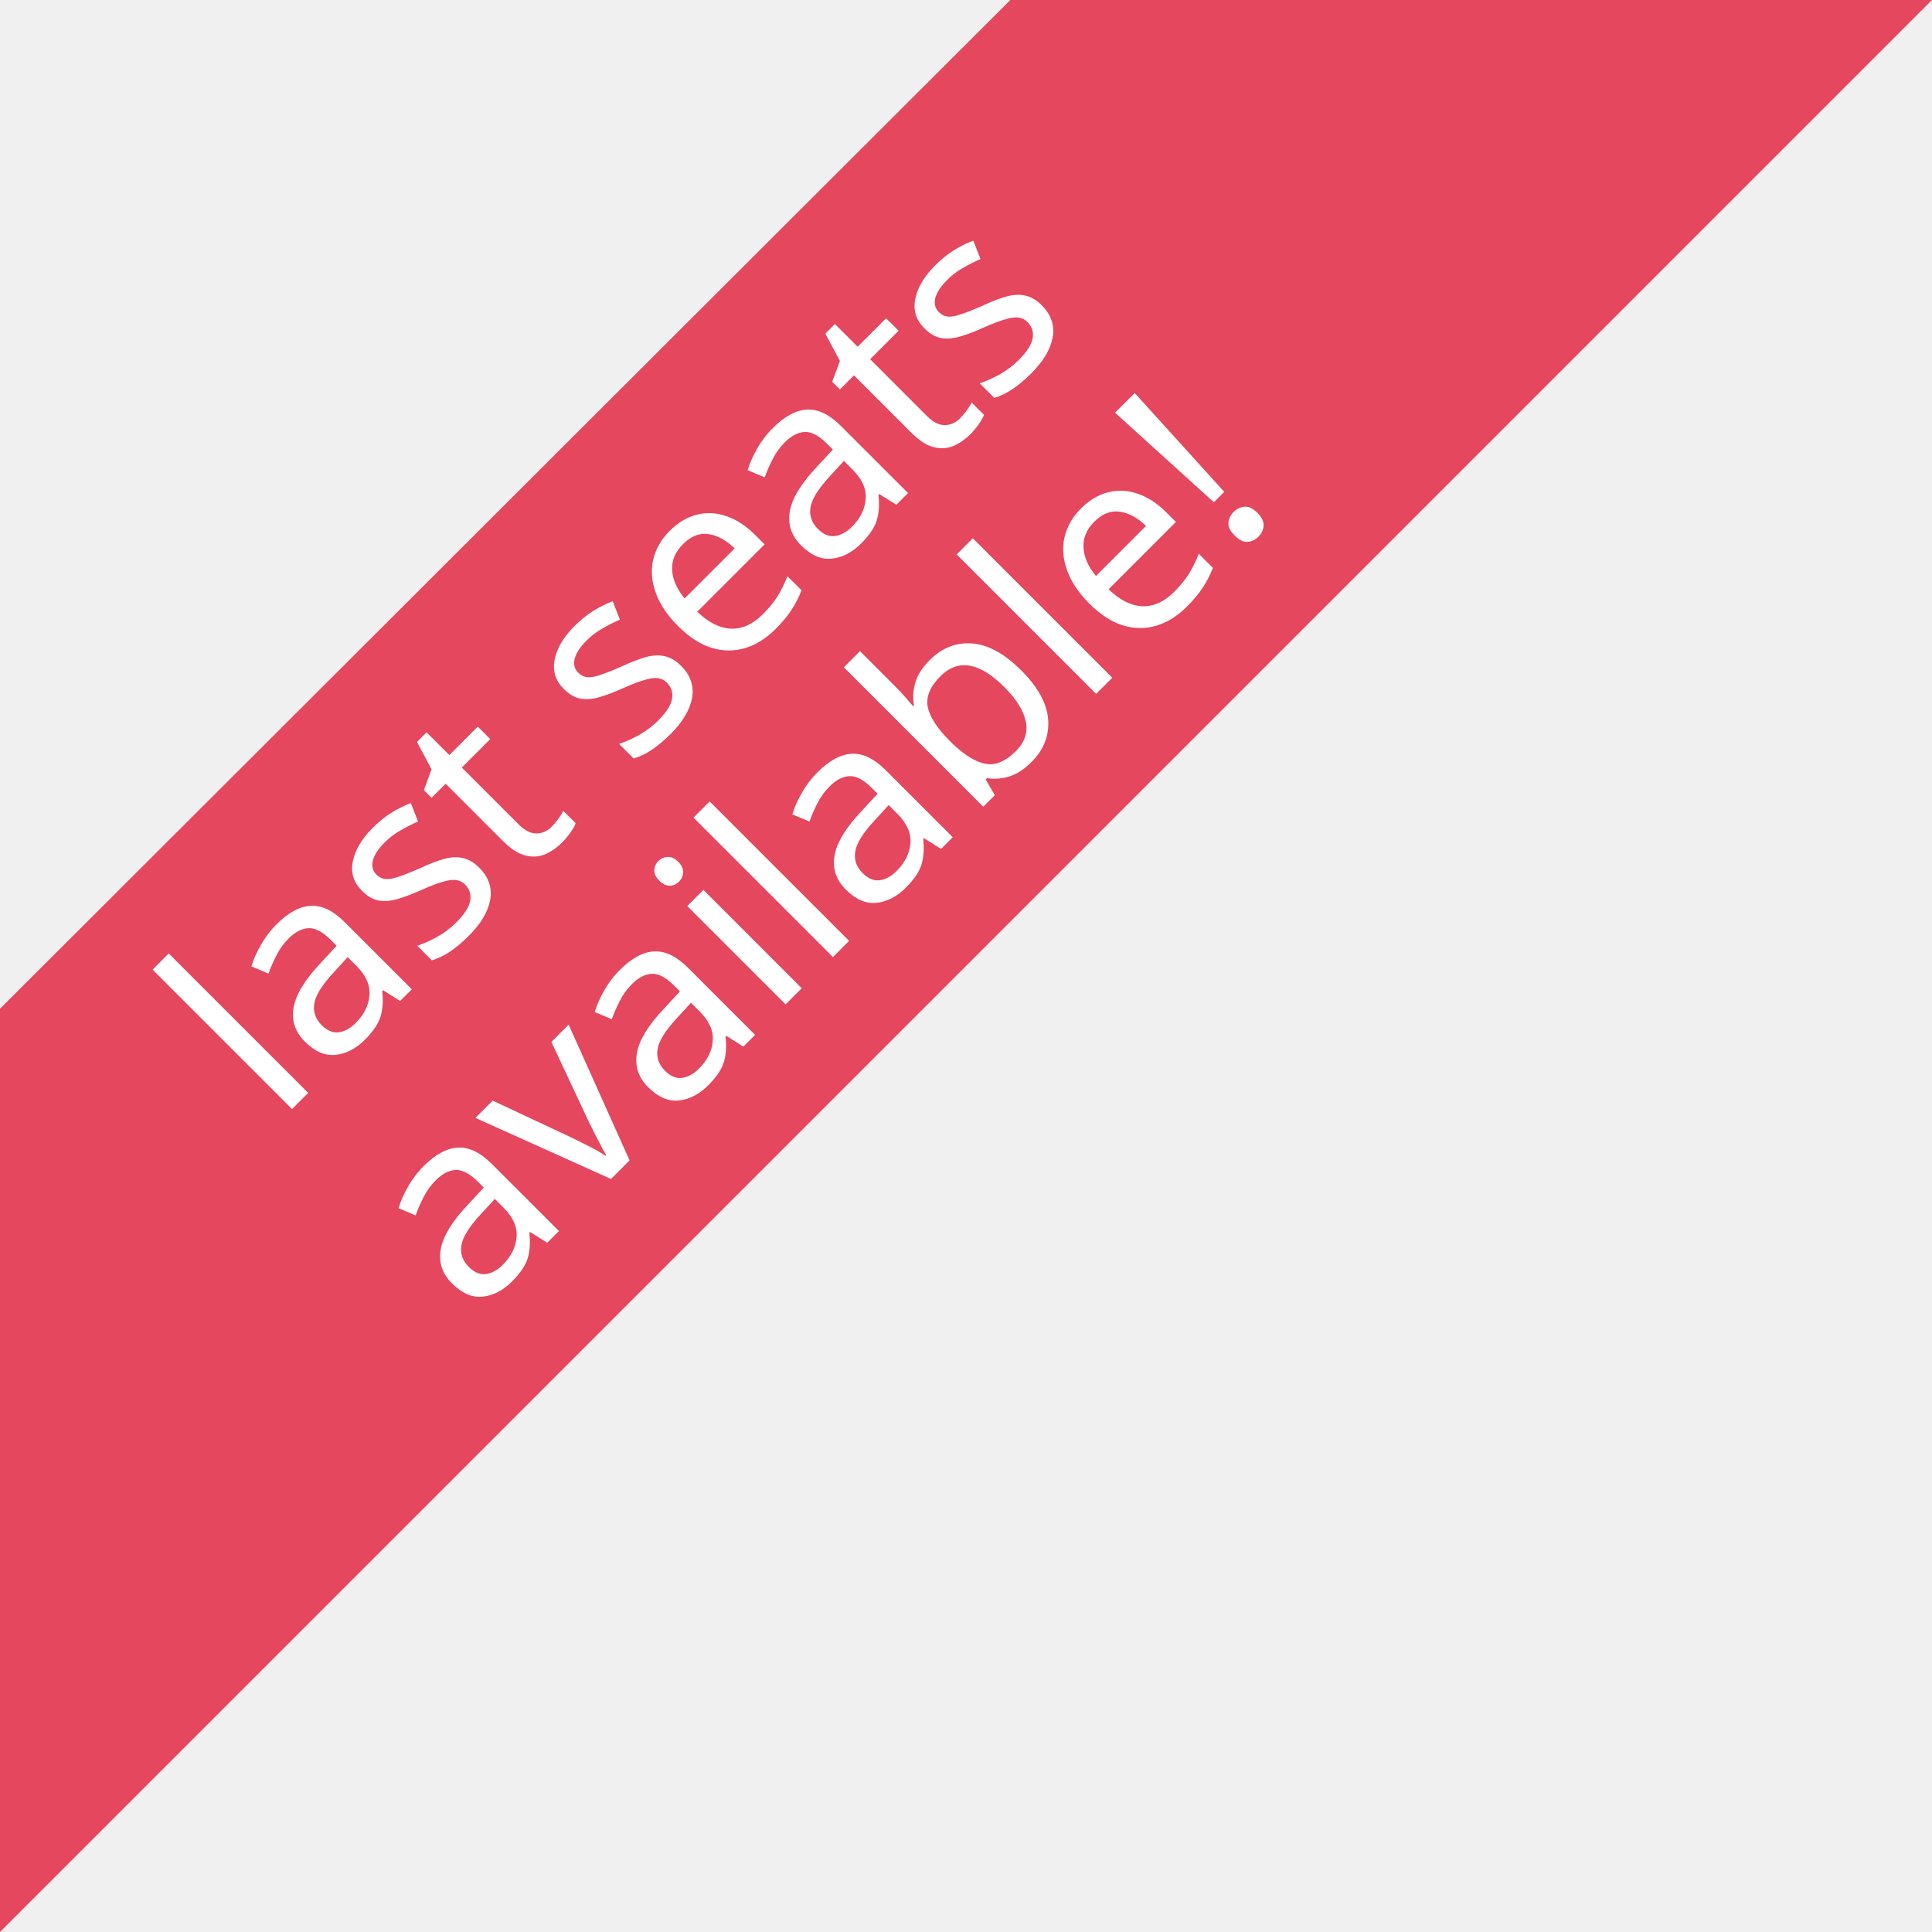
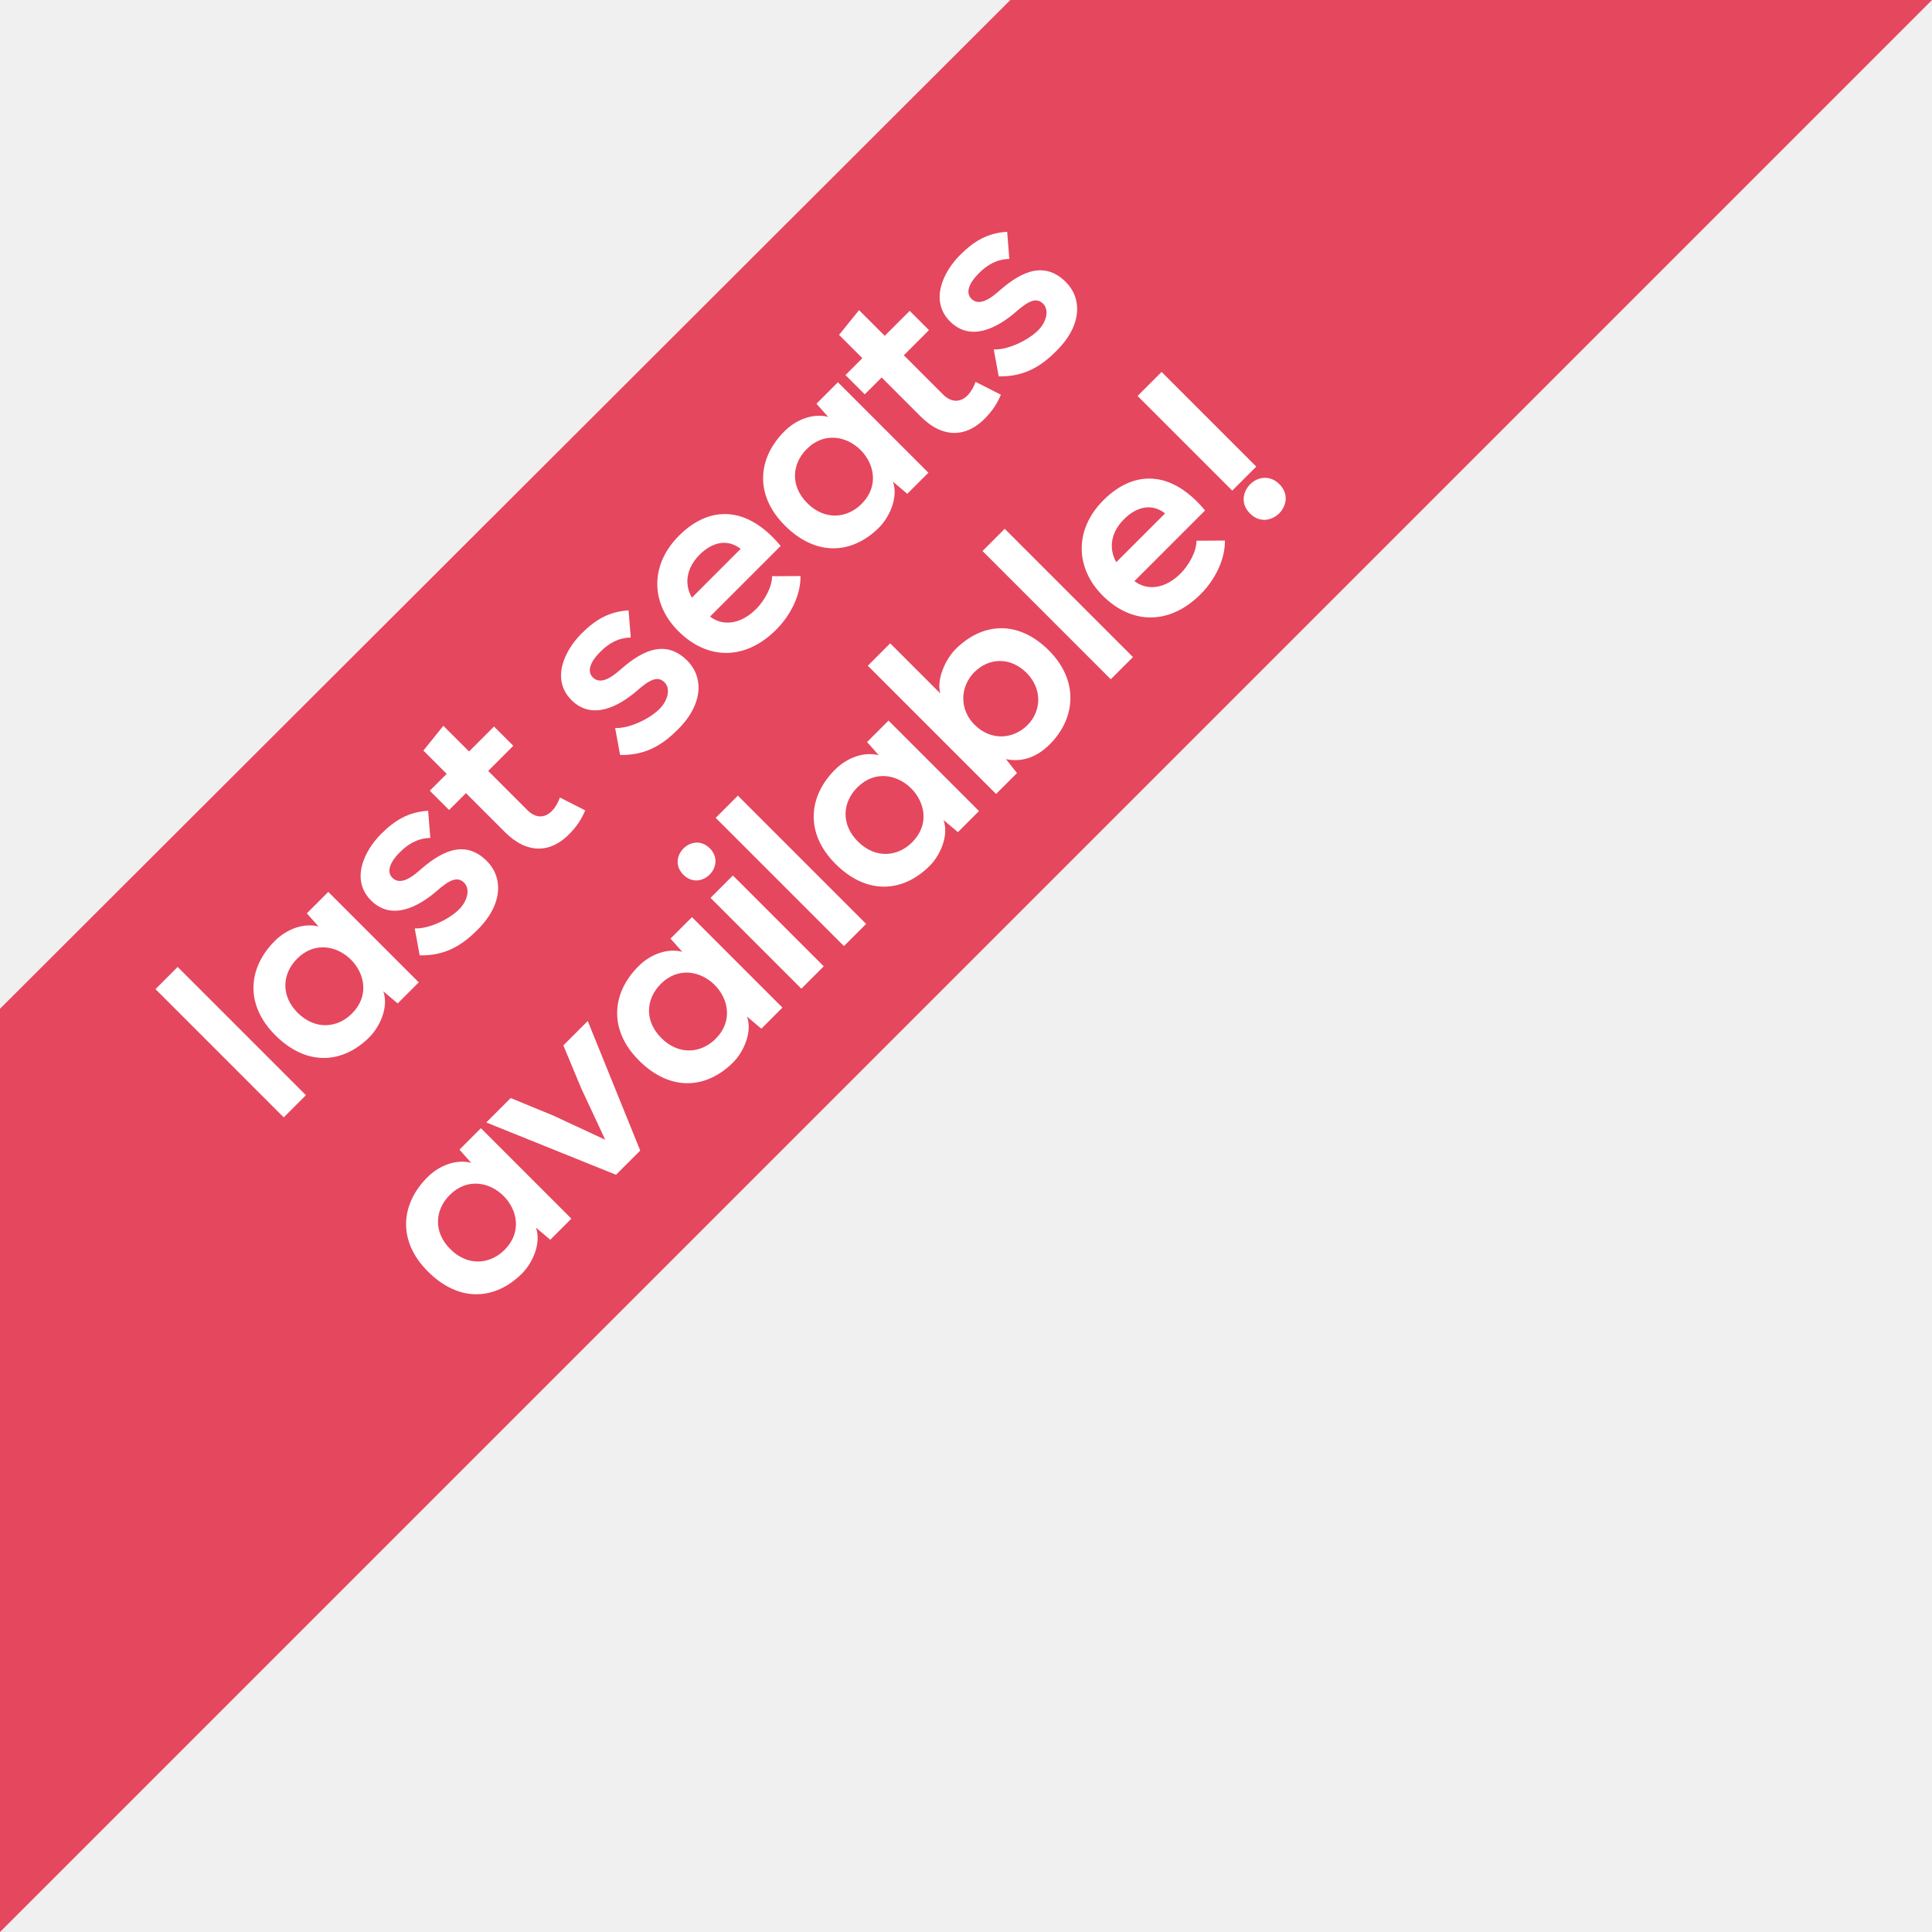
- <svg xmlns="http://www.w3.org/2000/svg" version="1.1" id="Layer_1" x="0px" y="0px" width="133.481px" height="133.481px" viewBox="0 0 133.481 133.481" enable-background="new 0 0 133.481 133.481" xml:space="preserve">
+ <svg xmlns="http://www.w3.org/2000/svg" version="1.1" id="Layer_1" x="0px" y="0px" width="133.48px" height="133.48px" viewBox="0 0 133.48 133.48" enable-background="new 0 0 133.48 133.48" xml:space="preserve">
  <polyline fill="#E5475E" points="0,133.481 0,69.694 69.804,0 133.481,0 " />
-   <text transform="matrix(0.7071 -0.7071 0.7071 0.7071 19.0938 77.7065)">
-     <tspan x="0" y="0" fill="#FFFFFF" font-family="'NexaBold'" font-size="17.931">last seats </tspan>
-     <tspan x="0" y="19.001" fill="#FFFFFF" font-family="'NexaBold'" font-size="17.931">available!</tspan>
-   </text>
+   <g enable-background="new    ">
+     <path fill="#FFFFFF" d="M12.274,66.804l8.861,8.862l-1.533,1.533l-8.861-8.861L12.274,66.804z" />
+     <path fill="#FFFFFF" d="M21.199,63.102l1.482-1.483l6.25,6.25l-1.457,1.458l-0.99-0.837c0.381,1.091-0.24,2.421-0.925,3.132   c-1.838,1.863-4.349,2.092-6.542-0.102c-2.154-2.155-1.851-4.716-0.012-6.529c0.836-0.836,2.028-1.242,3.004-0.977L21.199,63.102z    M20.565,69.973c1.192,1.191,2.726,1.078,3.752,0.051c2.435-2.434-1.355-6.224-3.789-3.79C19.5,67.26,19.373,68.781,20.565,69.973z   " />
+     <path fill="#FFFFFF" d="M29.731,57.891c-0.861,0.025-1.508,0.393-2.104,0.989c-0.735,0.735-0.912,1.37-0.52,1.762   c0.405,0.406,1.002,0.267,1.851-0.482c1.255-1.104,3.018-2.333,4.679-0.672c1.103,1.103,1.152,2.954-0.635,4.742   c-0.988,0.989-2.143,1.812-4.006,1.775l-0.343-1.864c0.938,0.051,2.321-0.595,3.03-1.28c0.596-0.57,0.837-1.42,0.381-1.876   c-0.432-0.431-0.964-0.253-1.902,0.583c-1.268,1.091-3.105,2.066-4.525,0.646c-1.445-1.445-0.457-3.448,0.685-4.589   c0.976-0.976,1.901-1.521,3.258-1.61L29.731,57.891z" />
+     <path fill="#FFFFFF" d="M30.632,50.144l1.774,1.775l1.725-1.725l1.332,1.331l-1.737,1.737l2.7,2.7   c0.596,0.596,1.217,0.558,1.699,0.076c0.24-0.241,0.443-0.596,0.557-0.938l1.75,0.888c-0.266,0.622-0.557,1.064-1.014,1.546   c-1.306,1.407-2.967,1.521-4.526-0.038l-2.7-2.7l-1.166,1.166l-1.331-1.331l1.166-1.166l-1.61-1.61L30.632,50.144z" />
+     <path fill="#FFFFFF" d="M43.577,44.045c-0.862,0.025-1.509,0.394-2.104,0.989c-0.735,0.735-0.912,1.369-0.52,1.762   c0.406,0.406,1.002,0.267,1.851-0.481c1.255-1.104,3.018-2.333,4.679-0.672c1.103,1.103,1.152,2.954-0.635,4.742   c-0.988,0.989-2.143,1.812-4.006,1.775l-0.343-1.864c0.938,0.051,2.321-0.595,3.03-1.28c0.596-0.571,0.837-1.42,0.381-1.876   c-0.432-0.431-0.964-0.253-1.902,0.583c-1.268,1.091-3.105,2.066-4.525,0.646c-1.445-1.445-0.457-3.448,0.685-4.589   c0.976-0.976,1.901-1.521,3.258-1.61L43.577,44.045z" />
+     <path fill="#FFFFFF" d="M49.055,42.599c0.875,0.672,2.104,0.558,3.195-0.532c0.57-0.57,1.103-1.534,1.09-2.257l1.965-0.012   c0.025,1.343-0.723,2.75-1.674,3.702c-2.154,2.155-4.767,2.104-6.77,0.101c-1.902-1.902-1.979-4.564,0.051-6.592   c2.092-2.092,4.691-2.104,7.023,0.71L49.055,42.599z M51.172,37.921c-0.912-0.709-1.953-0.481-2.84,0.406   c-0.837,0.836-1.115,1.927-0.533,2.967L51.172,37.921z" />
+     <path fill="#FFFFFF" d="M56.408,27.892l1.483-1.483l6.25,6.25l-1.458,1.458l-0.989-0.837c0.382,1.09-0.241,2.421-0.925,3.131   c-1.838,1.864-4.35,2.092-6.542-0.101c-2.155-2.155-1.851-4.717-0.013-6.529c0.838-0.837,2.029-1.243,3.004-0.977L56.408,27.892z    M55.775,34.763c1.192,1.192,2.726,1.077,3.753,0.05c2.434-2.434-1.356-6.224-3.791-3.79C54.71,32.051,54.582,33.572,55.775,34.763   z" />
+     <path fill="#FFFFFF" d="M59.351,21.426l1.774,1.775l1.725-1.724l1.331,1.331l-1.737,1.737l2.701,2.7   c0.596,0.596,1.217,0.558,1.699,0.076c0.24-0.241,0.442-0.596,0.557-0.938l1.75,0.887c-0.266,0.622-0.558,1.065-1.014,1.547   c-1.307,1.407-2.967,1.521-4.526-0.039l-2.7-2.7l-1.166,1.167l-1.332-1.331l1.167-1.167l-1.61-1.61L59.351,21.426z" />
+     <path fill="#FFFFFF" d="M69.735,17.888c-0.863,0.025-1.51,0.394-2.104,0.989c-0.735,0.735-0.913,1.37-0.521,1.762   c0.406,0.406,1.002,0.267,1.852-0.481c1.254-1.104,3.018-2.333,4.678-0.672c1.104,1.103,1.153,2.954-0.635,4.742   c-0.988,0.989-2.143,1.812-4.006,1.775l-0.342-1.864c0.938,0.051,2.32-0.595,3.029-1.28c0.597-0.571,0.838-1.42,0.381-1.876   c-0.431-0.431-0.963-0.253-1.902,0.583c-1.267,1.09-3.105,2.066-4.525,0.646c-1.445-1.445-0.456-3.448,0.686-4.589   c0.976-0.976,1.9-1.521,3.258-1.61L69.735,17.888z" />
+   </g>
+   <g enable-background="new    ">
+     <path fill="#FFFFFF" d="M31.744,79.428l1.482-1.482l6.25,6.25l-1.458,1.457l-0.989-0.837c0.381,1.091-0.24,2.422-0.926,3.132   c-1.837,1.863-4.348,2.092-6.541-0.102c-2.155-2.154-1.851-4.717-0.012-6.528c0.836-0.837,2.028-1.243,3.004-0.978L31.744,79.428z    M31.11,86.299c1.191,1.192,2.726,1.078,3.752,0.051c2.435-2.434-1.355-6.225-3.789-3.79C30.045,83.586,29.918,85.108,31.11,86.299   z" />
+     <path fill="#FFFFFF" d="M40.606,70.539l3.627,8.951l-1.674,1.674l-8.963-3.614l1.686-1.686l2.929,1.204l3.601,1.674l-1.66-3.562   l-1.23-2.954L40.606,70.539z" />
+     <path fill="#FFFFFF" d="M46.324,64.847l1.483-1.483l6.25,6.25L52.6,71.073l-0.988-0.838c0.381,1.091-0.242,2.422-0.926,3.131   c-1.838,1.865-4.35,2.093-6.542-0.1c-2.155-2.156-1.851-4.717-0.013-6.529c0.838-0.837,2.029-1.243,3.005-0.977L46.324,64.847z    M45.691,71.719c1.192,1.191,2.726,1.076,3.753,0.05c2.434-2.435-1.356-6.224-3.791-3.79   C44.626,69.006,44.498,70.527,45.691,71.719z" />
+     <path fill="#FFFFFF" d="M49.038,58.609c1.204,1.204-0.622,3.03-1.825,1.826C46.008,59.231,47.834,57.405,49.038,58.609z    M49.089,62.032l6.275,6.275l1.546-1.546l-6.275-6.275L49.089,62.032z" />
+     <path fill="#FFFFFF" d="M50.979,54.97l8.861,8.861l-1.533,1.534l-8.861-8.861L50.979,54.97z" />
+     <path fill="#FFFFFF" d="M59.905,51.268l1.482-1.483l6.25,6.25l-1.457,1.458l-0.99-0.837c0.381,1.091-0.24,2.422-0.925,3.131   c-1.838,1.864-4.349,2.092-6.542-0.101c-2.154-2.155-1.851-4.716-0.012-6.529c0.837-0.837,2.028-1.242,3.004-0.977L59.905,51.268z    M59.27,58.139c1.192,1.192,2.726,1.078,3.752,0.051c2.435-2.434-1.355-6.224-3.789-3.79C58.205,55.427,58.078,56.947,59.27,58.139   z" />
+     <path fill="#FFFFFF" d="M61.502,44.447l3.461,3.461c-0.279-1.014,0.394-2.396,1.053-3.055c1.825-1.826,4.297-2.067,6.452,0.088   c2.054,2.053,1.89,4.653,0.052,6.491c-0.762,0.761-1.788,1.281-3.018,1.015l0.76,0.963l-1.445,1.445l-8.861-8.861L61.502,44.447z    M67.334,50.075c1.127,1.128,2.674,1.001,3.65,0.025c0.988-0.989,1.027-2.522-0.062-3.613c-1.129-1.128-2.612-1.04-3.602-0.051   C66.345,47.413,66.243,48.985,67.334,50.075z" />
+     <path fill="#FFFFFF" d="M69.414,36.535l8.861,8.861l-1.534,1.534l-8.861-8.861L69.414,36.535z" />
+     <path fill="#FFFFFF" d="M78.377,40.148c0.875,0.672,2.104,0.558,3.195-0.532c0.57-0.571,1.104-1.534,1.09-2.257l1.965-0.012   c0.025,1.343-0.723,2.751-1.673,3.702c-2.155,2.155-4.768,2.104-6.771,0.102c-1.902-1.902-1.978-4.564,0.051-6.593   c2.092-2.092,4.691-2.104,7.023,0.71L78.377,40.148z M80.494,35.469c-0.912-0.709-1.953-0.482-2.84,0.405   c-0.837,0.837-1.115,1.928-0.532,2.967L80.494,35.469z" />
+     <path fill="#FFFFFF" d="M80.254,25.695l6.541,6.541l-1.66,1.661l-6.541-6.541L80.254,25.695z M88.393,33.453   c1.332,1.332-0.697,3.36-2.028,2.028C85.021,34.137,87.049,32.109,88.393,33.453z" />
+   </g>
</svg>
